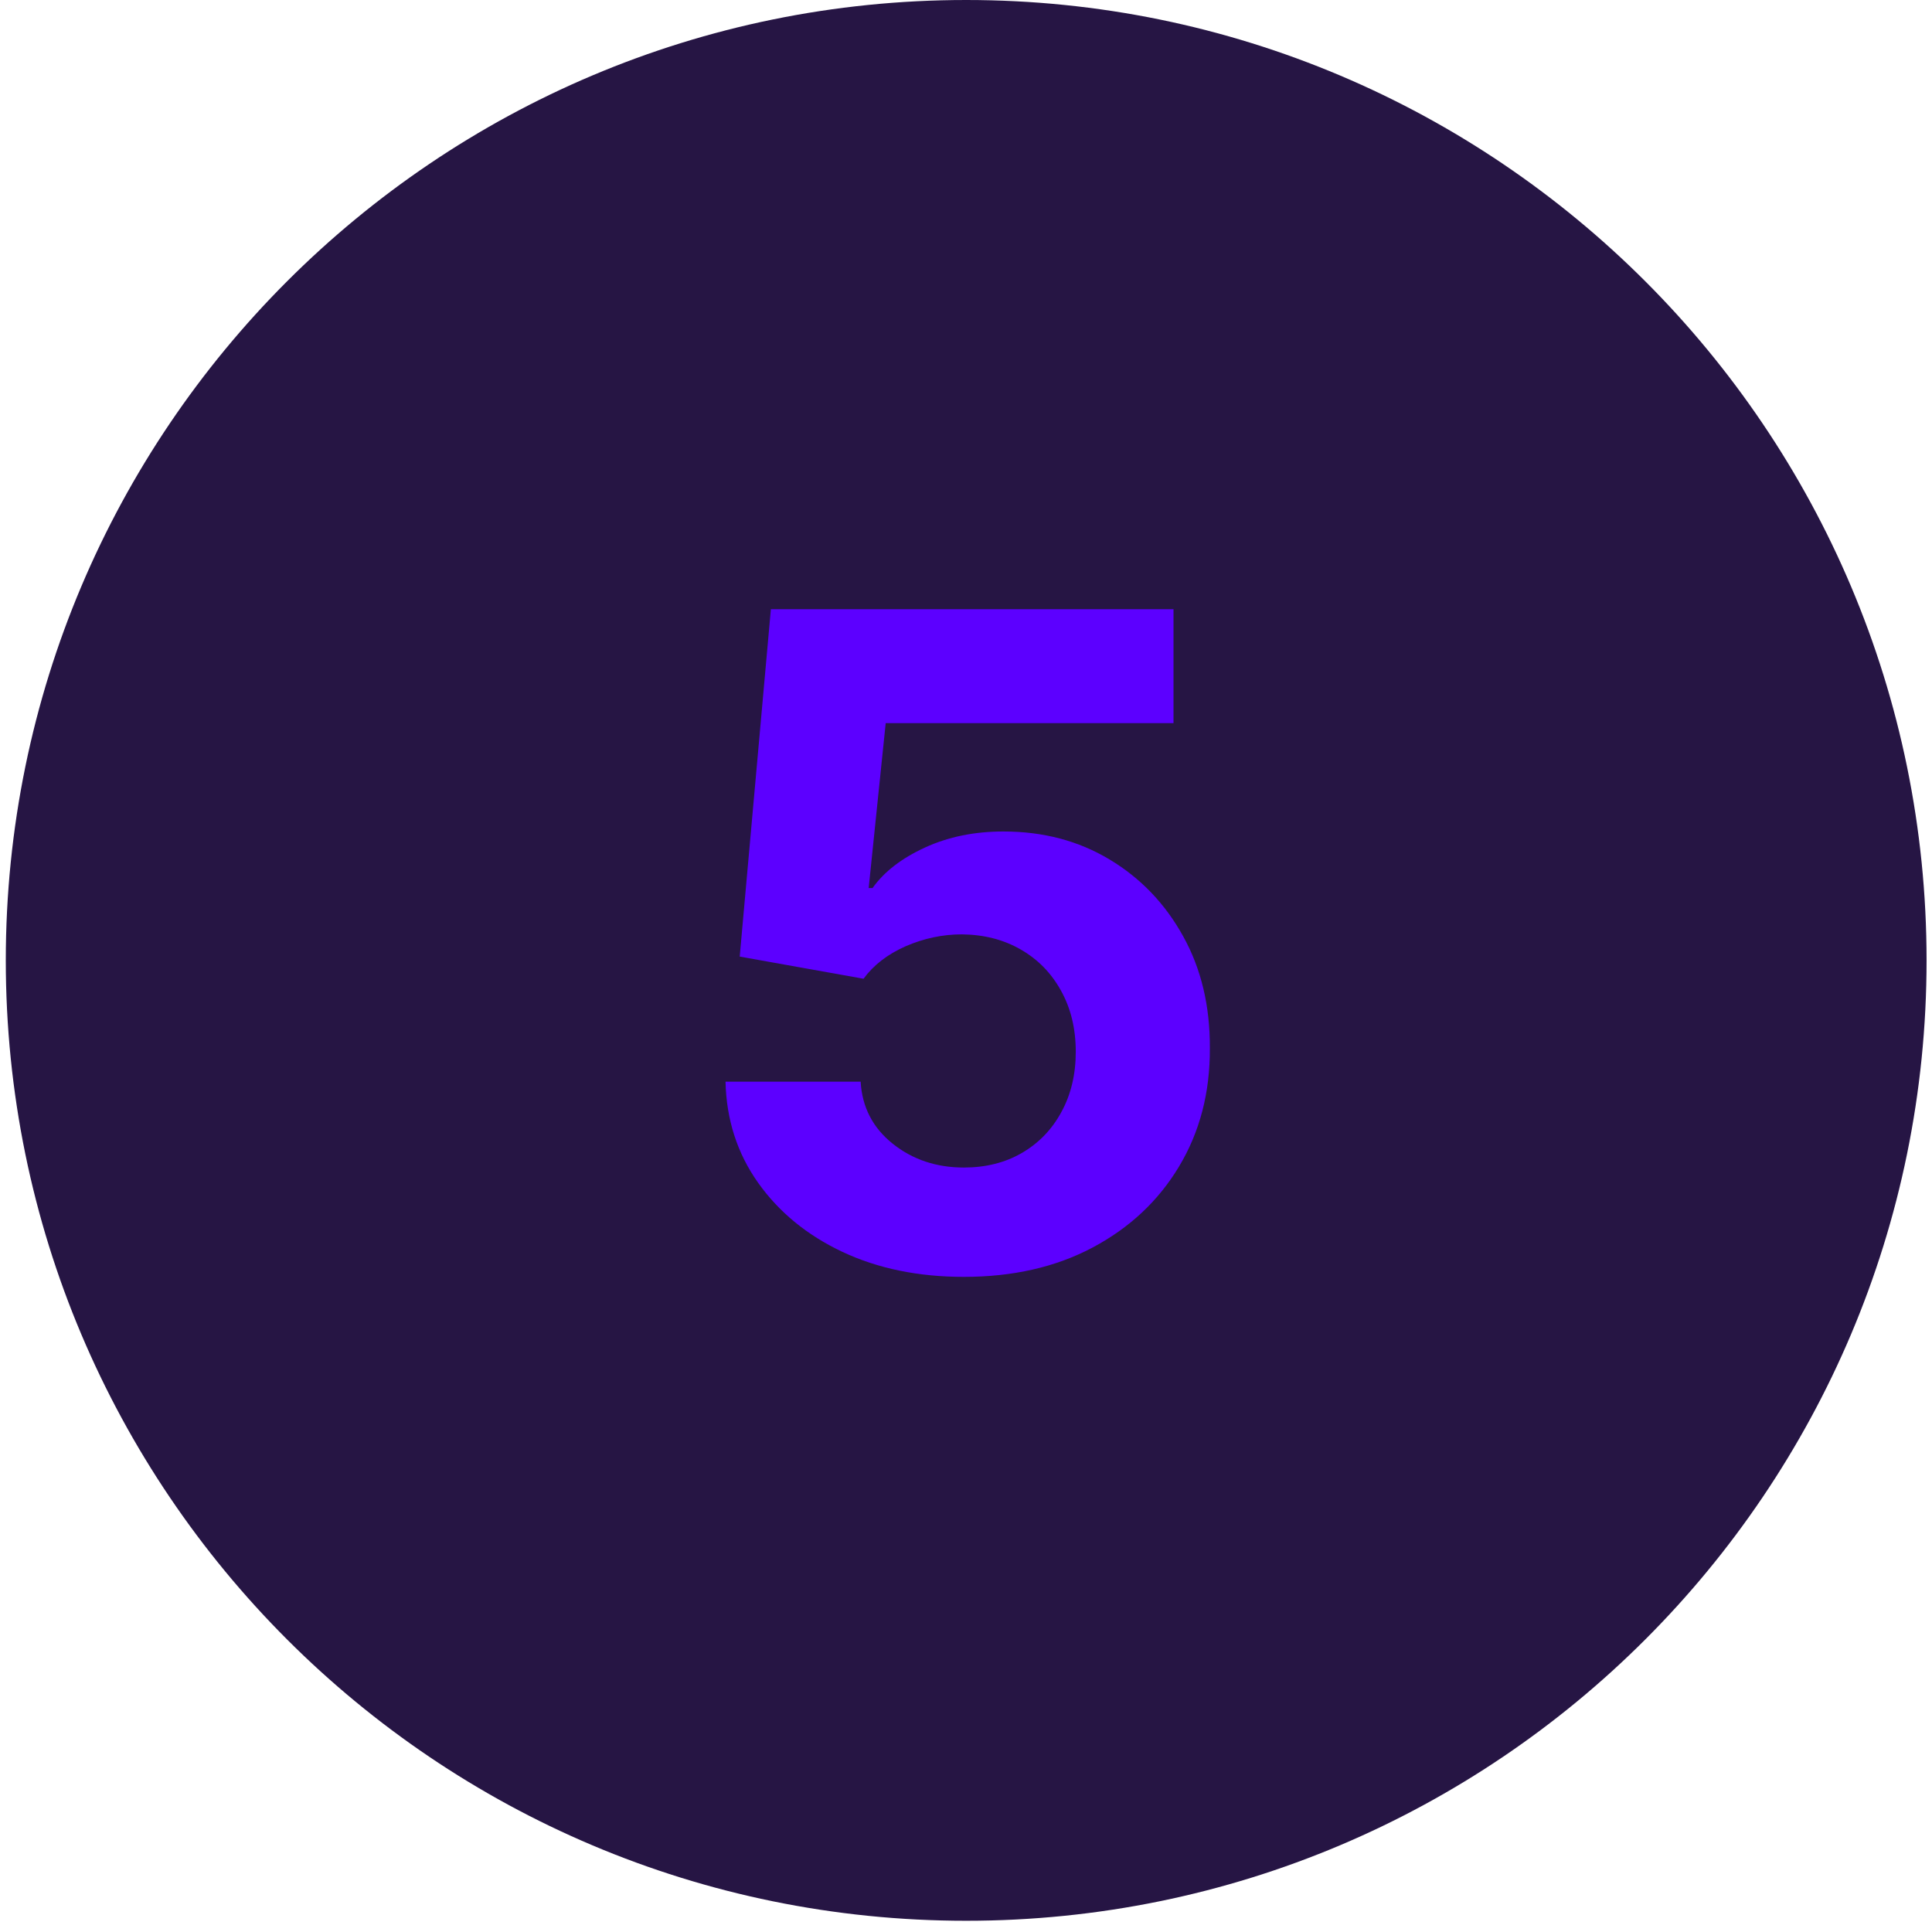
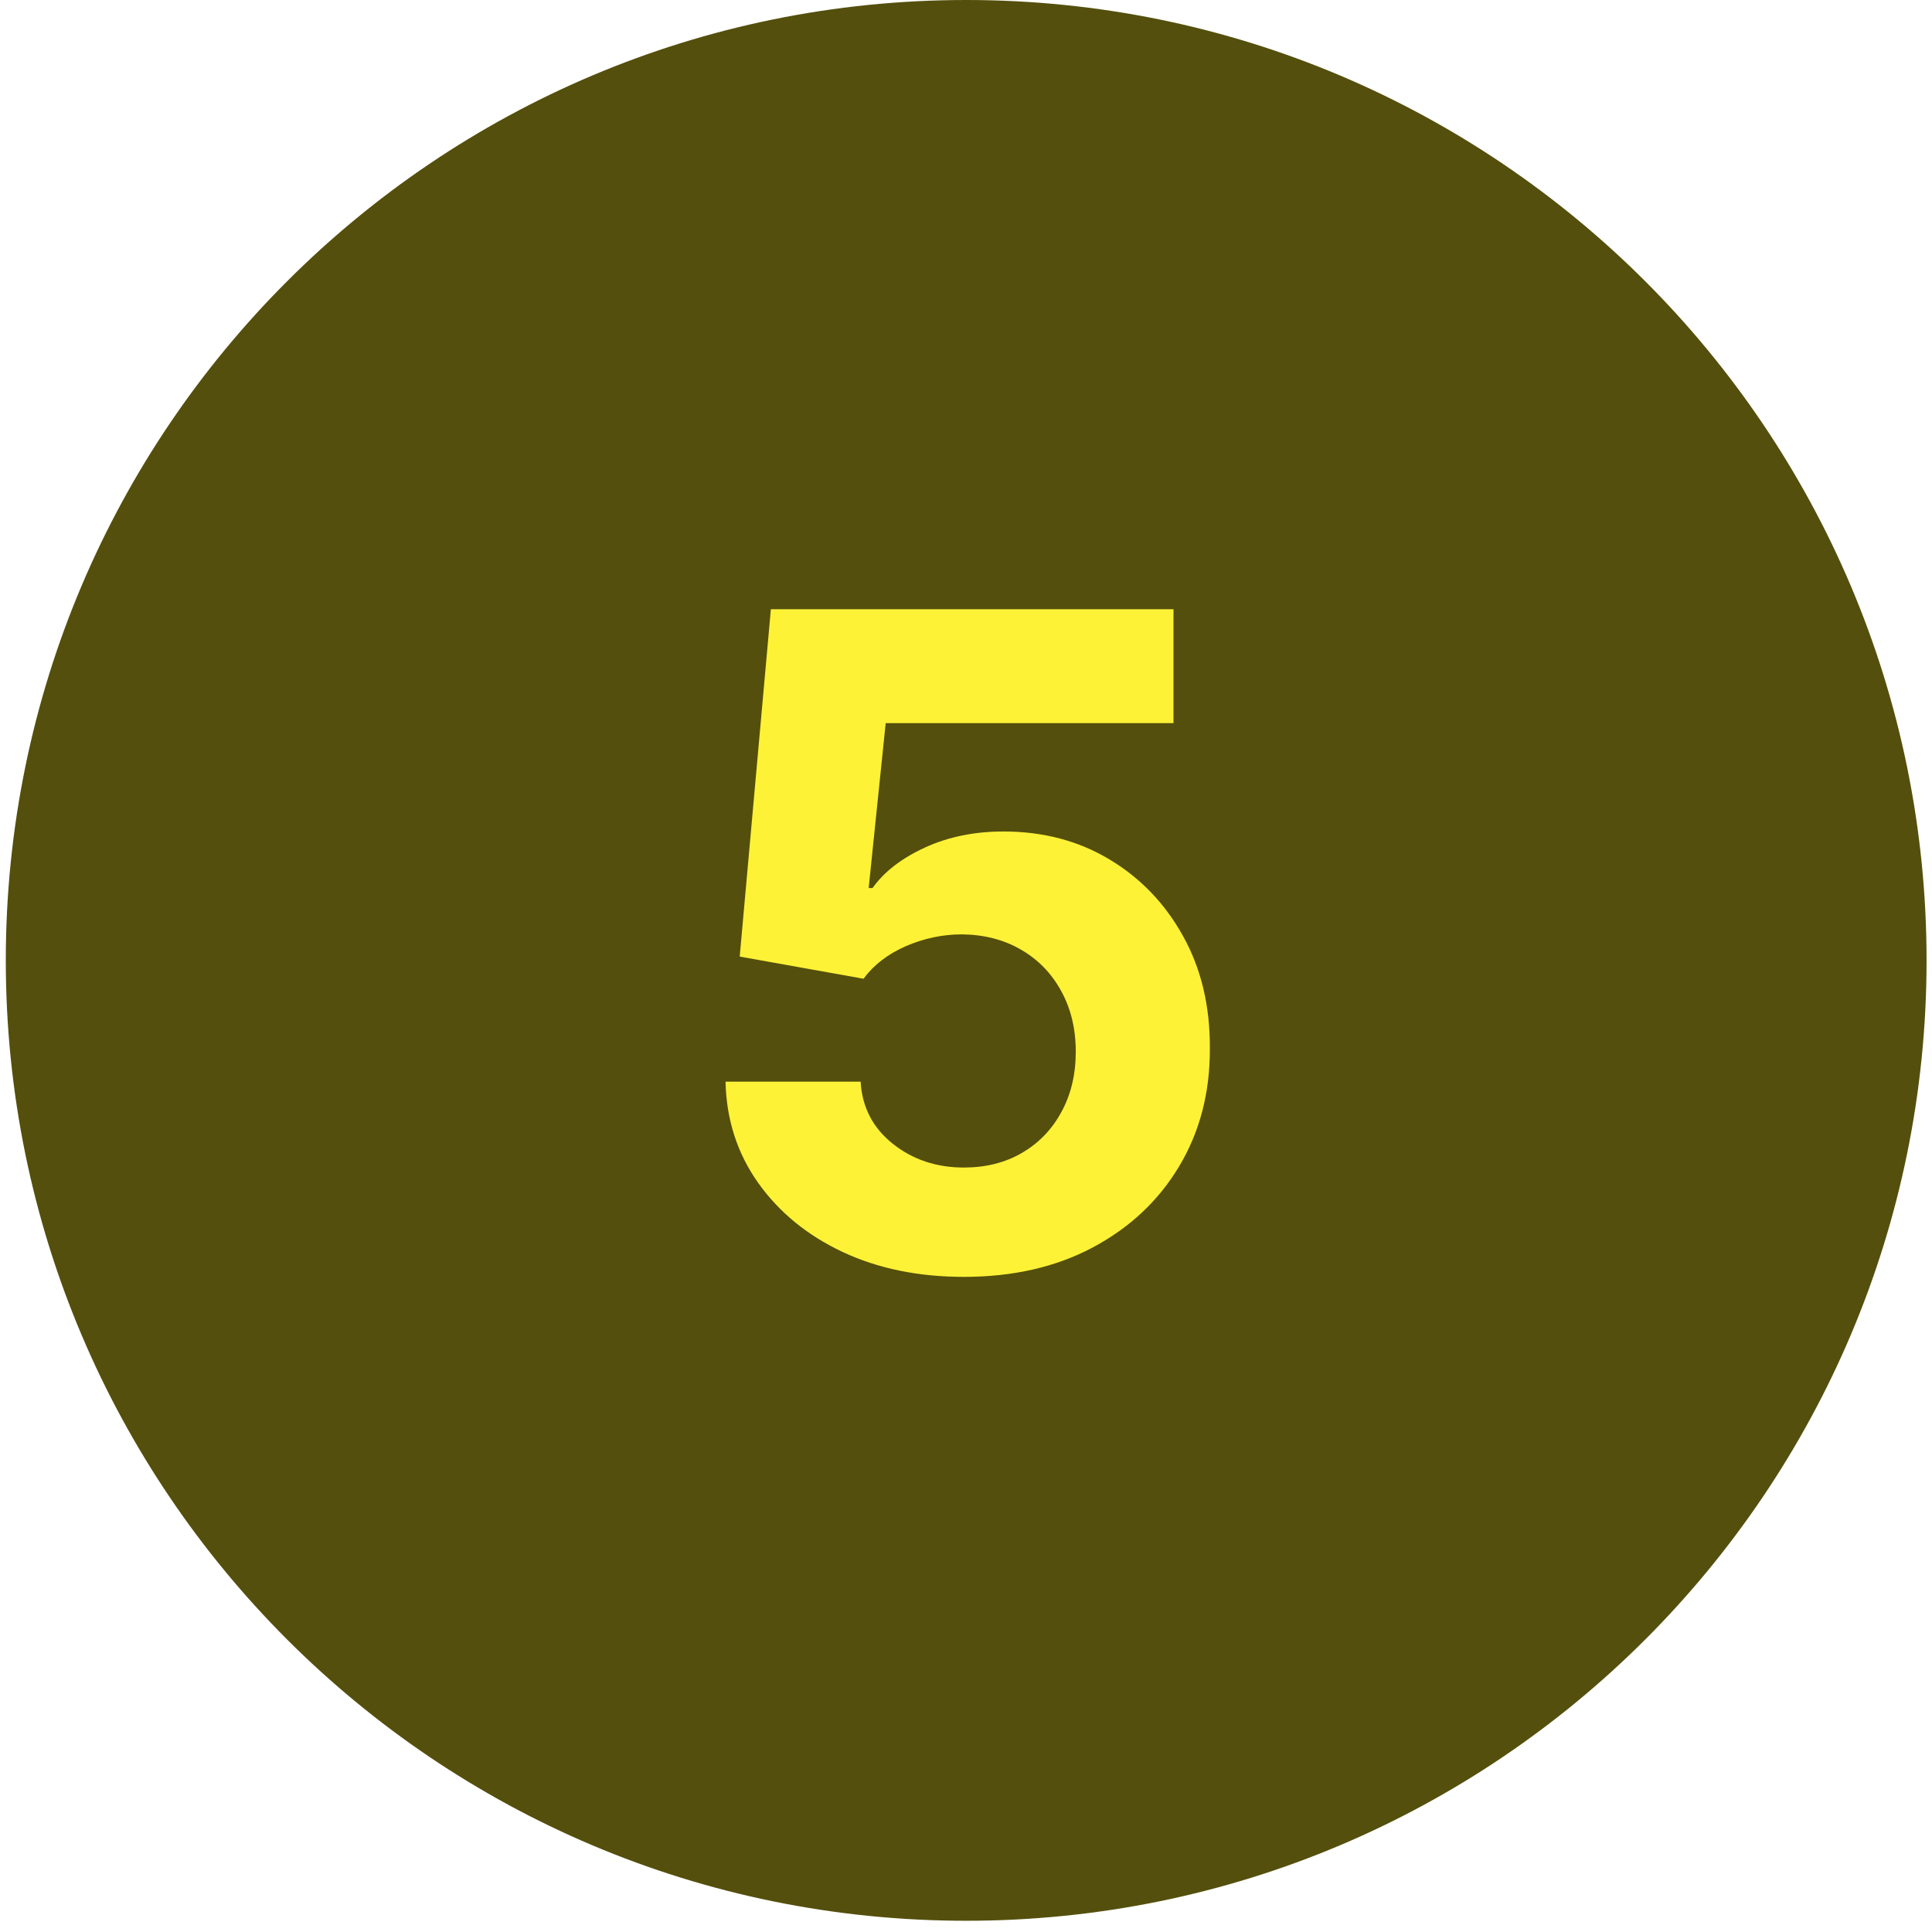
<svg xmlns="http://www.w3.org/2000/svg" width="32" height="32" viewBox="0 0 32 32" fill="none">
-   <rect x="0.096" width="31.814" height="31.814" rx="15.907" fill="#261544" />
-   <path d="M15.964 21.149C15.212 21.149 14.54 21.011 13.951 20.734C13.365 20.457 12.9 20.075 12.555 19.588C12.211 19.102 12.031 18.544 12.017 17.916H14.255C14.279 18.338 14.457 18.681 14.787 18.944C15.117 19.207 15.51 19.338 15.964 19.338C16.327 19.338 16.646 19.258 16.923 19.098C17.204 18.935 17.422 18.709 17.578 18.422C17.738 18.131 17.818 17.797 17.818 17.421C17.818 17.037 17.736 16.7 17.573 16.408C17.413 16.117 17.191 15.89 16.907 15.727C16.623 15.563 16.298 15.48 15.932 15.476C15.613 15.476 15.302 15.542 15 15.673C14.702 15.805 14.469 15.984 14.303 16.211L12.252 15.844L12.768 10.091H19.437V11.977H14.67L14.388 14.709H14.452C14.643 14.439 14.933 14.216 15.32 14.038C15.707 13.86 16.14 13.772 16.62 13.772C17.277 13.772 17.863 13.926 18.377 14.235C18.892 14.544 19.299 14.968 19.597 15.508C19.895 16.044 20.043 16.662 20.039 17.362C20.043 18.097 19.872 18.75 19.528 19.322C19.187 19.89 18.709 20.338 18.095 20.664C17.484 20.988 16.774 21.149 15.964 21.149Z" fill="#5C00FF" />
+   <rect x="0.096" width="31.814" height="31.814" rx="15.907" fill="#544F0C" />
+   <path d="M15.964 21.149C15.212 21.149 14.54 21.011 13.951 20.734C13.365 20.457 12.9 20.075 12.555 19.588C12.211 19.102 12.031 18.544 12.017 17.916H14.255C14.279 18.338 14.457 18.681 14.787 18.944C15.117 19.207 15.51 19.338 15.964 19.338C16.327 19.338 16.646 19.258 16.923 19.098C17.204 18.935 17.422 18.709 17.578 18.422C17.738 18.131 17.818 17.797 17.818 17.421C17.818 17.037 17.736 16.7 17.573 16.408C17.413 16.117 17.191 15.89 16.907 15.727C16.623 15.563 16.298 15.48 15.932 15.476C15.613 15.476 15.302 15.542 15 15.673C14.702 15.805 14.469 15.984 14.303 16.211L12.252 15.844L12.768 10.091H19.437V11.977H14.67L14.388 14.709H14.452C14.643 14.439 14.933 14.216 15.32 14.038C15.707 13.86 16.14 13.772 16.62 13.772C17.277 13.772 17.863 13.926 18.377 14.235C18.892 14.544 19.299 14.968 19.597 15.508C19.895 16.044 20.043 16.662 20.039 17.362C20.043 18.097 19.872 18.75 19.528 19.322C19.187 19.89 18.709 20.338 18.095 20.664C17.484 20.988 16.774 21.149 15.964 21.149Z" fill="#FEF237" />
</svg>
